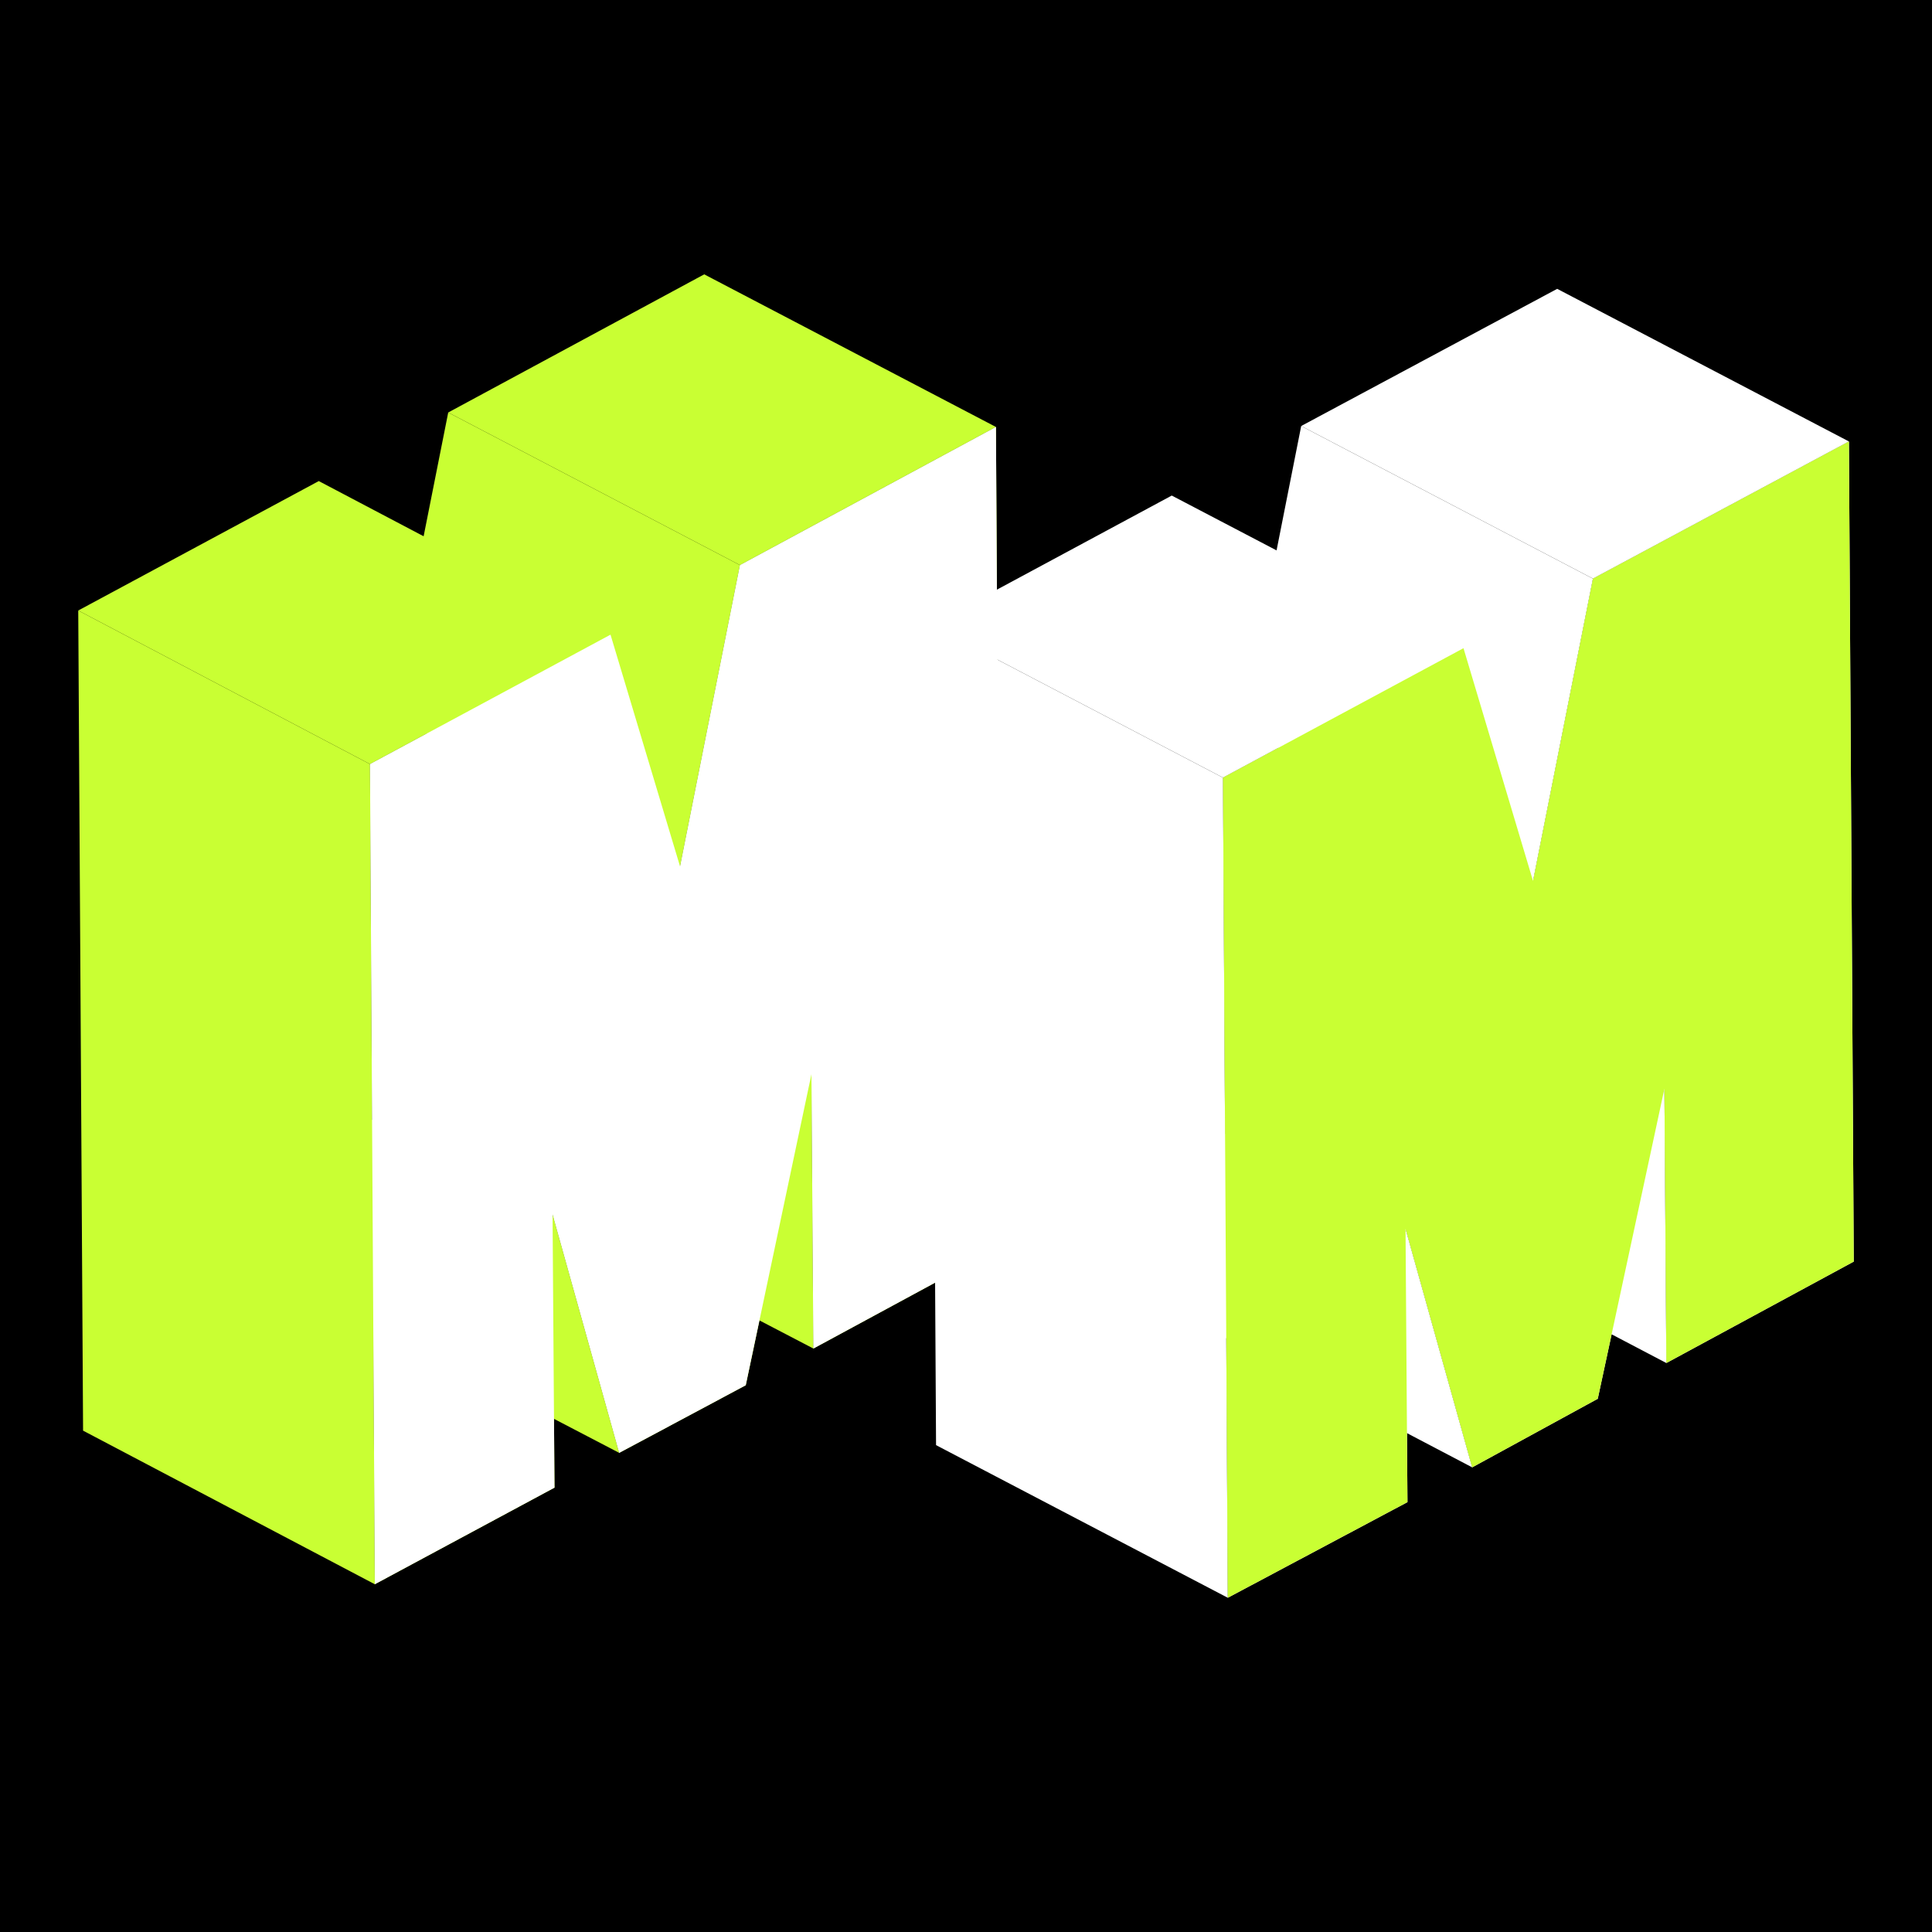
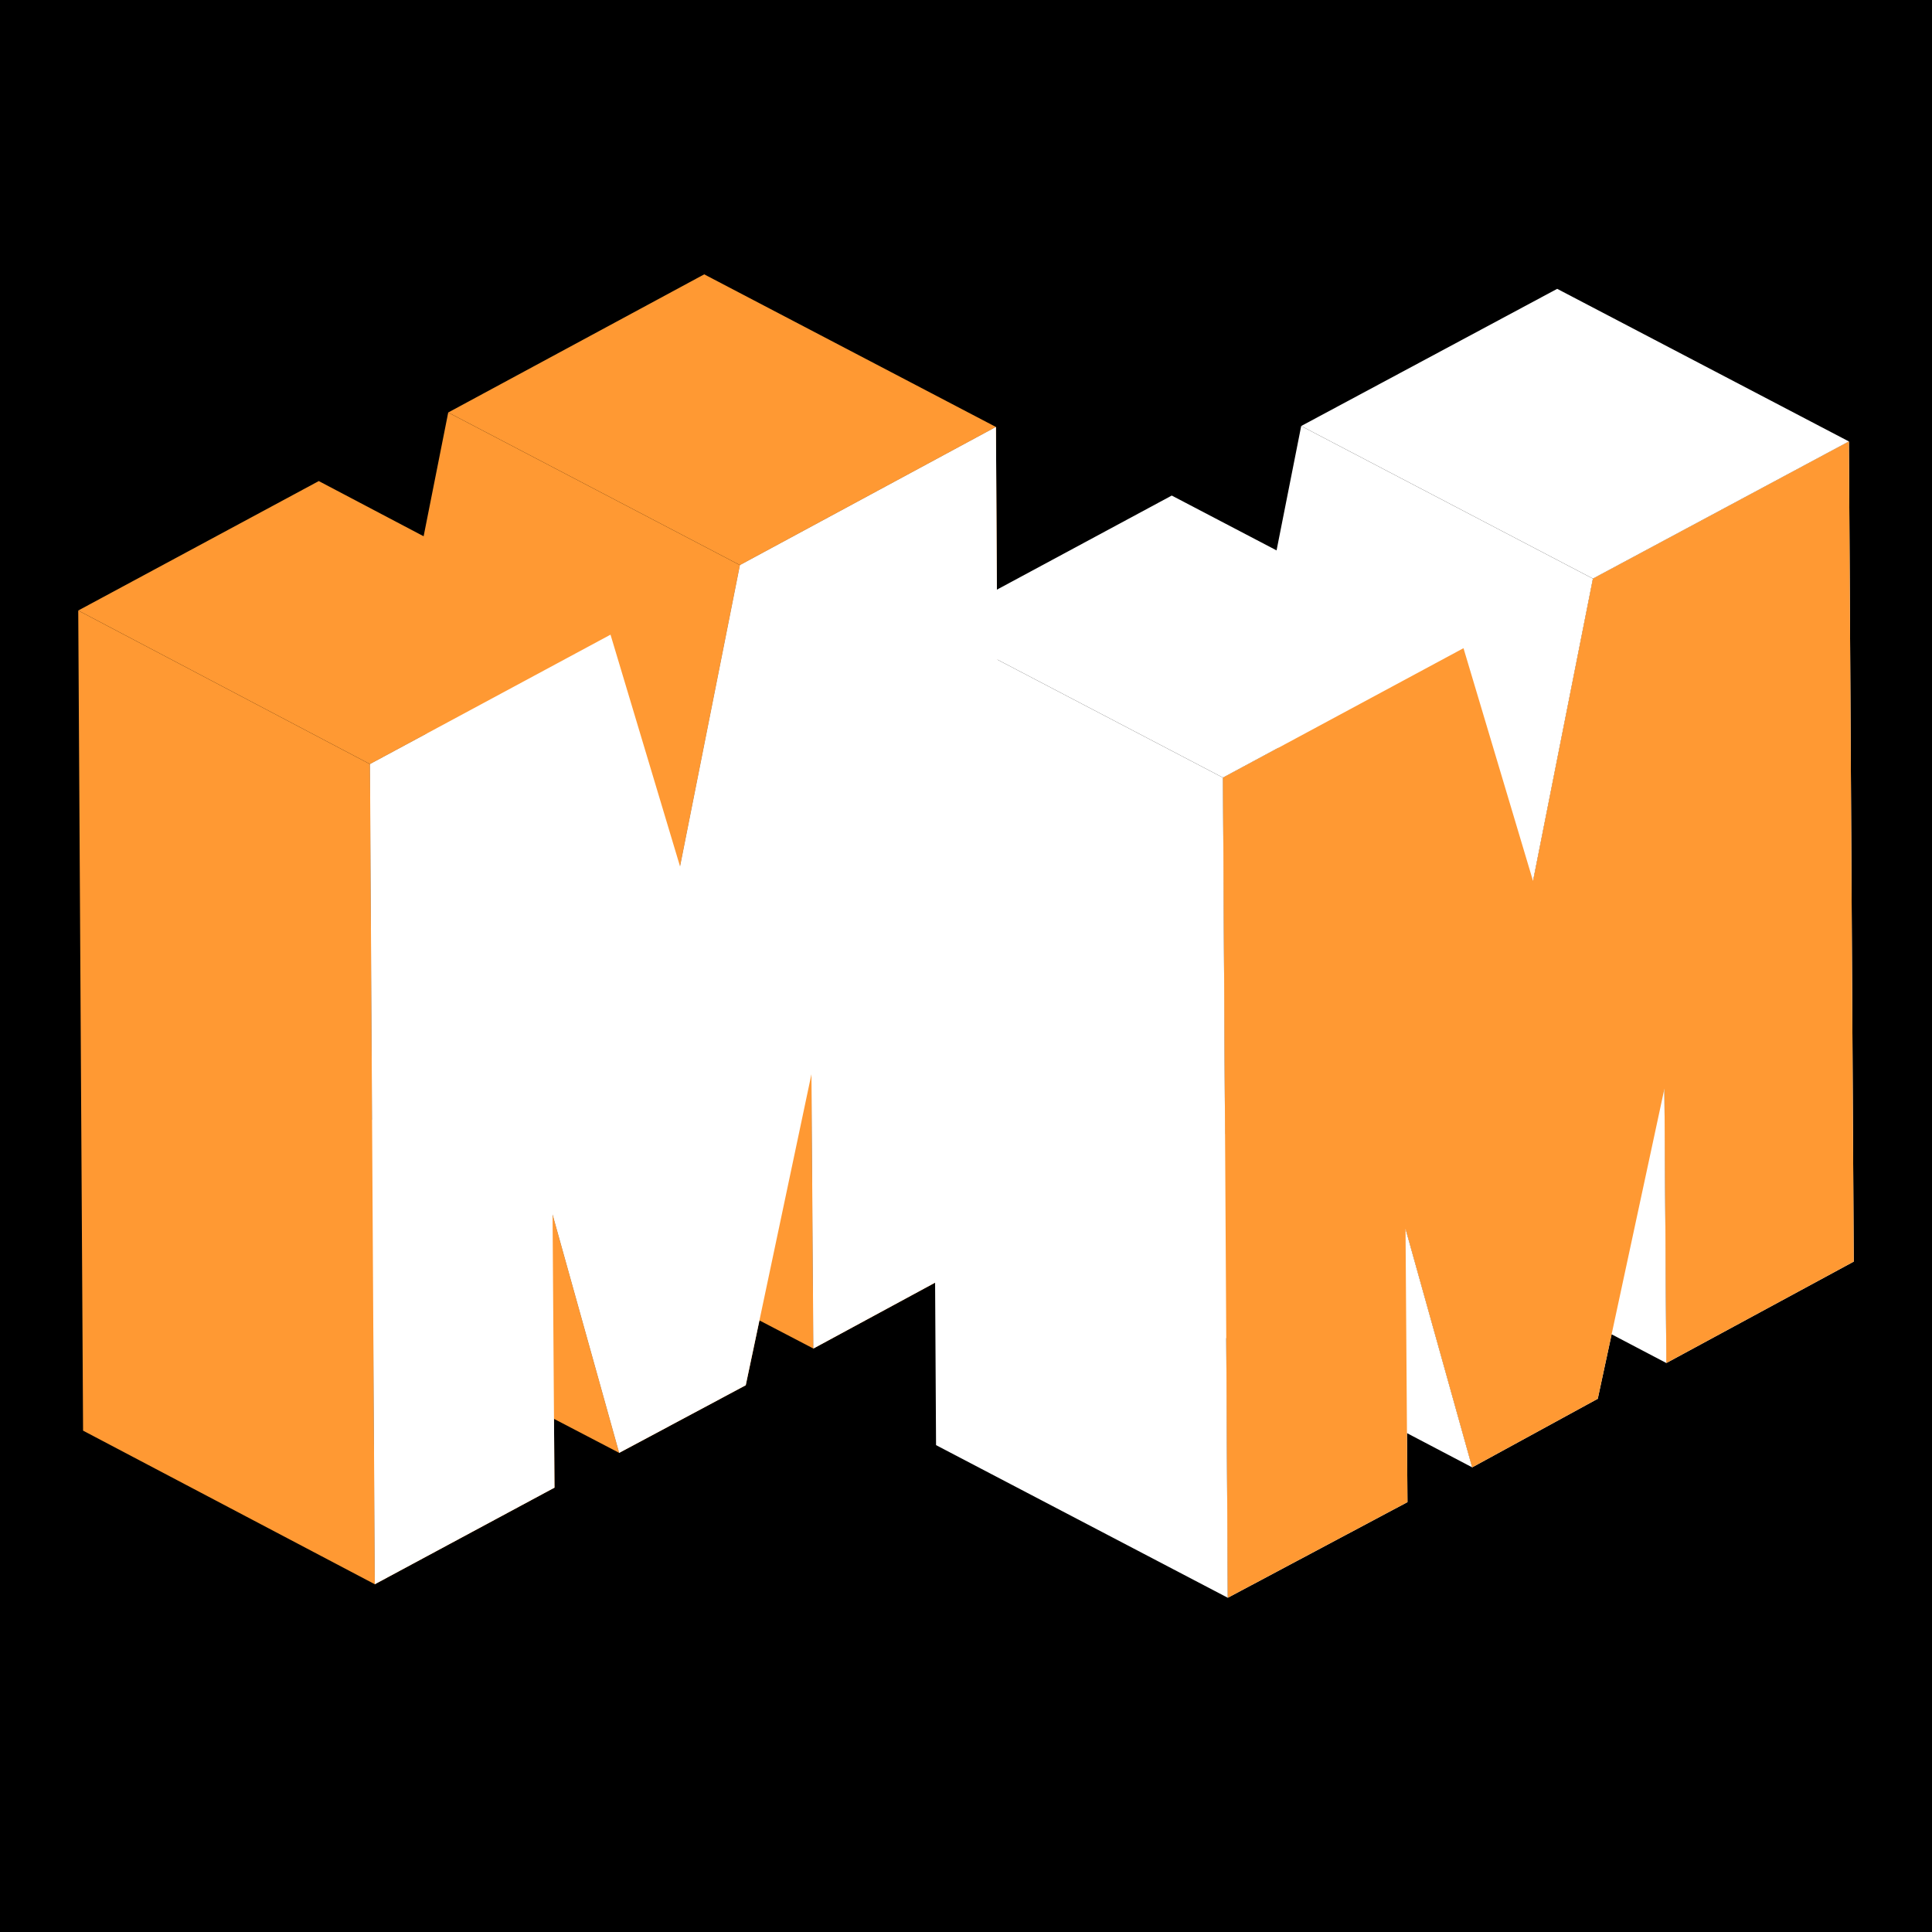
<svg xmlns="http://www.w3.org/2000/svg" id="Layer_1" version="1.1" viewBox="0 0 200 200">
  <defs>
    <style>
      .st0 {
        fill: #fff;
      }

      .st1 {
-         fill: #c9ff33;
+         fill: #f93;
      }
    </style>
  </defs>
  <rect width="200" height="200" />
  <g>
    <polygon class="st1" points="84.2 139.6 53.9 123.8 53.8 95.4 84 111.2 84.2 139.6" />
    <polygon class="st1" points="64.1 150.4 33.8 134.6 27 109.9 57.2 125.7 64.1 150.4" />
    <polygon class="st1" points="70.4 89.7 40.2 73.9 46.4 42.7 76.6 58.5 70.4 89.7" />
    <polygon class="st1" points="76.6 58.5 46.4 42.7 72.9 28.4 103.1 44.2 76.6 58.5" />
    <polygon class="st1" points="38.8 164 8.6 148.1 8.1 63.2 38.3 79.1 38.8 164" />
    <polygon class="st1" points="103.1 44.2 103.6 129.1 84.2 139.6 84 111.2 77.2 143.4 64.1 150.4 57.2 125.7 57.4 154 38.8 164 38.3 79.1 63.2 65.7 70.4 89.7 76.6 58.5 103.1 44.2" />
    <polygon class="st1" points="38.3 79.1 8.1 63.2 33 49.8 63.2 65.7 38.3 79.1" />
  </g>
  <polygon class="st0" points="103.1 44.2 103.6 129.1 84.2 139.6 84 111.2 77.2 143.4 64.1 150.4 57.2 125.7 57.4 154 38.8 164 38.3 79.1 63.2 65.7 70.4 89.7 76.6 58.5 103.1 44.2" />
  <g>
    <polygon class="st0" points="172.5 141.1 142.2 125.2 142 96.9 172.3 112.7 172.5 141.1" />
    <polygon class="st0" points="152.4 151.9 122.1 136 115.3 111.3 145.5 127.2 152.4 151.9" />
    <polygon class="st0" points="158.7 91.2 128.5 75.4 134.7 44.1 164.9 59.9 158.7 91.2" />
    <polygon class="st0" points="164.9 59.9 134.7 44.1 161.2 29.9 191.4 45.7 164.9 59.9" />
    <polygon class="st0" points="127.1 165.4 96.9 149.6 96.4 64.7 126.6 80.5 127.1 165.4" />
    <polygon class="st0" points="191.4 45.7 191.9 130.6 172.5 141.1 172.3 112.7 165.4 144.8 152.4 151.9 145.5 127.2 145.7 155.5 127.1 165.4 126.6 80.5 151.5 67.1 158.7 91.2 164.9 59.9 191.4 45.7" />
    <polygon class="st0" points="126.6 80.5 96.4 64.7 121.3 51.3 151.5 67.1 126.6 80.5" />
  </g>
  <polygon class="st1" points="191.4 45.7 191.9 130.6 172.5 141.1 172.3 112.7 165.4 144.8 152.4 151.9 145.5 127.2 145.7 155.5 127.1 165.4 126.6 80.5 151.5 67.1 158.7 91.2 164.9 59.9 191.4 45.7" />
</svg>
